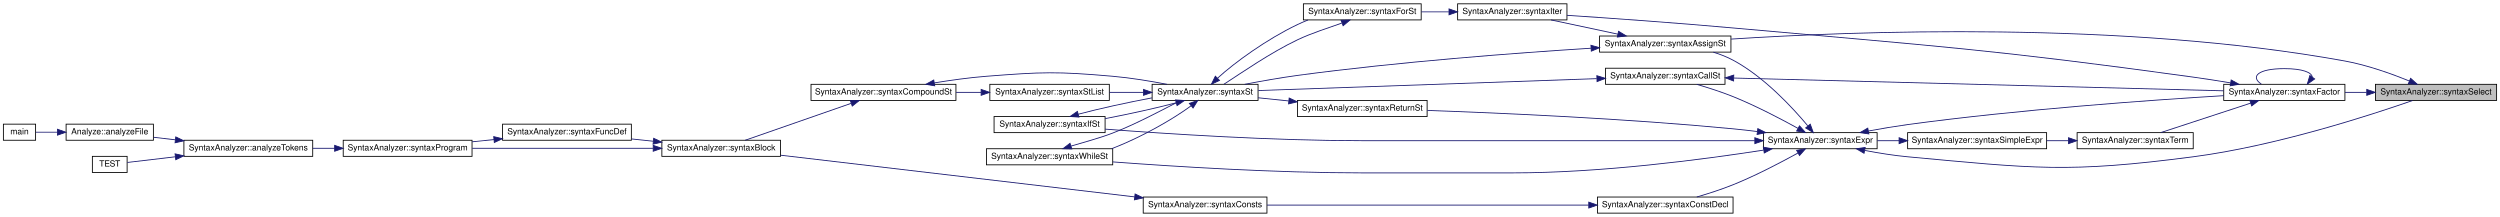
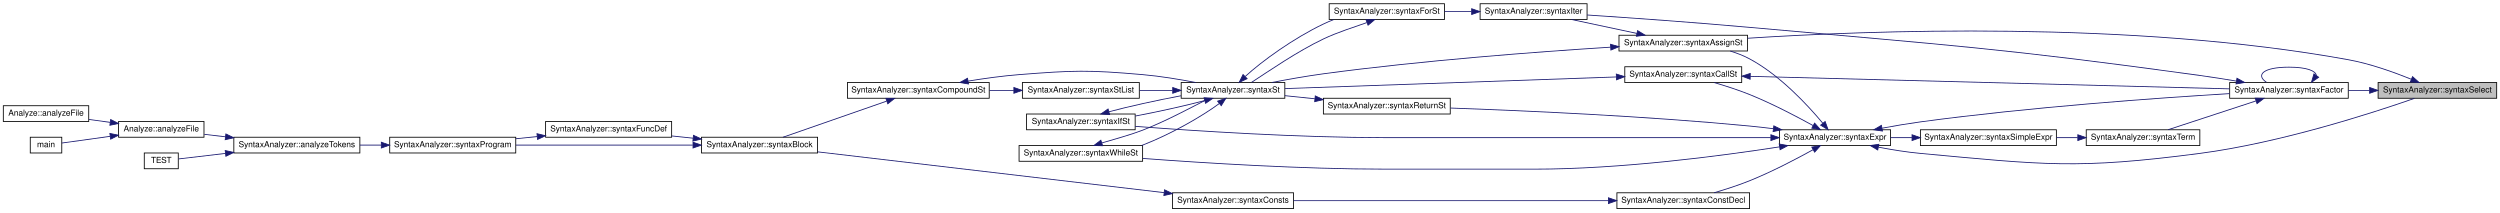
- <svg xmlns="http://www.w3.org/2000/svg" xmlns:xlink="http://www.w3.org/1999/xlink" width="2950pt" height="256pt" viewBox="0.00 0.00 2950.00 256.00">
+ <svg xmlns="http://www.w3.org/2000/svg" xmlns:xlink="http://www.w3.org/1999/xlink" width="3015pt" height="256pt" viewBox="0.00 0.00 3015.00 256.00">
  <g id="graph0" class="graph" transform="scale(1 1) rotate(0) translate(4 252)">
    <g id="node1" class="node">
      <g id="a_node1">
        <a xlink:title=" ">
-           <polygon fill="#bfbfbf" stroke="black" points="2799,-133.5 2799,-152.5 2942,-152.5 2942,-133.5 2799,-133.5" />
-           <text text-anchor="middle" x="2870.5" y="-140.5" font-family="Helvetica,sans-Serif" font-size="10.00">SyntaxAnalyzer::syntaxSelect</text>
+           <polygon fill="#bfbfbf" stroke="black" points="2864,-133.5 2864,-152.5 3007,-152.5 3007,-133.5 2864,-133.5" />
+           <text text-anchor="middle" x="2935.5" y="-140.5" font-family="Helvetica,sans-Serif" font-size="10.00">SyntaxAnalyzer::syntaxSelect</text>
        </a>
      </g>
    </g>
    <g id="node2" class="node">
      <g id="a_node2">
        <a xlink:href="../../d0/dfe/class_syntax_analyzer.html#a3e87b8ffb5f24f1db097bfb6aaeb8c2d" target="_top" xlink:title=" ">
-           <polygon fill="none" stroke="black" points="1883.5,-190.5 1883.5,-209.5 2038.5,-209.5 2038.5,-190.5 1883.5,-190.5" />
-           <text text-anchor="middle" x="1961" y="-197.5" font-family="Helvetica,sans-Serif" font-size="10.00">SyntaxAnalyzer::syntaxAssignSt</text>
+           <polygon fill="none" stroke="black" points="1948.5,-190.5 1948.5,-209.5 2103.5,-209.5 2103.5,-190.5 1948.5,-190.5" />
+           <text text-anchor="middle" x="2026" y="-197.5" font-family="Helvetica,sans-Serif" font-size="10.00">SyntaxAnalyzer::syntaxAssignSt</text>
        </a>
      </g>
    </g>
    <g id="edge1" class="edge">
-       <path fill="none" stroke="midnightblue" d="M2839.08,-156.4C2818.14,-164.91 2789.43,-175.2 2763,-180 2500.73,-227.64 2182.29,-215.16 2038.73,-205.88" />
-       <polygon fill="midnightblue" stroke="midnightblue" points="2840.52,-159.59 2848.41,-152.52 2837.83,-153.13 2840.52,-159.59" />
-     </g>
-     <g id="node17" class="node">
-       <g id="a_node17">
+       <path fill="none" stroke="midnightblue" d="M2904.08,-156.4C2883.14,-164.91 2854.43,-175.2 2828,-180 2565.73,-227.64 2247.29,-215.16 2103.73,-205.88" />
+       <polygon fill="midnightblue" stroke="midnightblue" points="2905.52,-159.59 2913.41,-152.52 2902.83,-153.13 2905.52,-159.59" />
+     </g>
+     <g id="node18" class="node">
+       <g id="a_node18">
        <a xlink:href="../../d0/dfe/class_syntax_analyzer.html#a0d5fca8c5ec85c61bcf65df3693ce384" target="_top" xlink:title=" ">
-           <polygon fill="none" stroke="black" points="2620,-133.5 2620,-152.5 2763,-152.5 2763,-133.5 2620,-133.5" />
-           <text text-anchor="middle" x="2691.5" y="-140.5" font-family="Helvetica,sans-Serif" font-size="10.00">SyntaxAnalyzer::syntaxFactor</text>
-         </a>
-       </g>
-     </g>
-     <g id="edge22" class="edge">
-       <path fill="none" stroke="midnightblue" d="M2788.51,-143C2780.03,-143 2771.46,-143 2763.11,-143" />
-       <polygon fill="midnightblue" stroke="midnightblue" points="2788.78,-146.5 2798.78,-143 2788.78,-139.5 2788.78,-146.5" />
+           <polygon fill="none" stroke="black" points="2685,-133.5 2685,-152.5 2828,-152.5 2828,-133.5 2685,-133.5" />
+           <text text-anchor="middle" x="2756.5" y="-140.5" font-family="Helvetica,sans-Serif" font-size="10.00">SyntaxAnalyzer::syntaxFactor</text>
+         </a>
+       </g>
+     </g>
+     <g id="edge23" class="edge">
+       <path fill="none" stroke="midnightblue" d="M2853.51,-143C2845.03,-143 2836.46,-143 2828.11,-143" />
+       <polygon fill="midnightblue" stroke="midnightblue" points="2853.78,-146.5 2863.78,-143 2853.78,-139.5 2853.78,-146.5" />
    </g>
    <g id="node3" class="node">
      <g id="a_node3">
        <a xlink:href="../../d0/dfe/class_syntax_analyzer.html#acef4b19447f253a6e25d762733ca8ede" target="_top" xlink:title=" ">
-           <polygon fill="none" stroke="black" points="1716,-228.5 1716,-247.5 1845,-247.5 1845,-228.5 1716,-228.5" />
-           <text text-anchor="middle" x="1780.5" y="-235.5" font-family="Helvetica,sans-Serif" font-size="10.00">SyntaxAnalyzer::syntaxIter</text>
+           <polygon fill="none" stroke="black" points="1781,-228.5 1781,-247.5 1910,-247.5 1910,-228.5 1781,-228.5" />
+           <text text-anchor="middle" x="1845.5" y="-235.5" font-family="Helvetica,sans-Serif" font-size="10.00">SyntaxAnalyzer::syntaxIter</text>
        </a>
      </g>
    </g>
    <g id="edge2" class="edge">
-       <path fill="none" stroke="midnightblue" d="M1905.13,-211.68C1879.82,-217.07 1850.15,-223.39 1826.22,-228.48" />
-       <polygon fill="midnightblue" stroke="midnightblue" points="1905.9,-215.09 1914.96,-209.59 1904.45,-208.25 1905.9,-215.09" />
+       <path fill="none" stroke="midnightblue" d="M1970.13,-211.68C1944.82,-217.07 1915.15,-223.39 1891.22,-228.48" />
+       <polygon fill="midnightblue" stroke="midnightblue" points="1970.9,-215.09 1979.96,-209.59 1969.45,-208.25 1970.9,-215.09" />
    </g>
    <g id="node5" class="node">
      <g id="a_node5">
        <a xlink:href="../../d0/dfe/class_syntax_analyzer.html#a1332b189c9be3ef8969eda9f078a97b3" target="_top" xlink:title=" ">
-           <polygon fill="none" stroke="black" points="1355.5,-133.5 1355.5,-152.5 1480.5,-152.5 1480.5,-133.5 1355.5,-133.5" />
-           <text text-anchor="middle" x="1418" y="-140.5" font-family="Helvetica,sans-Serif" font-size="10.00">SyntaxAnalyzer::syntaxSt</text>
-         </a>
-       </g>
-     </g>
-     <g id="edge21" class="edge">
-       <path fill="none" stroke="midnightblue" d="M1873.33,-195.1C1785.72,-189.55 1646.57,-179.14 1527,-163 1506.5,-160.23 1483.97,-156.22 1464.82,-152.51" />
-       <polygon fill="midnightblue" stroke="midnightblue" points="1873.29,-198.6 1883.49,-195.73 1873.73,-191.62 1873.29,-198.6" />
+           <polygon fill="none" stroke="black" points="1420.5,-133.5 1420.5,-152.5 1545.5,-152.5 1545.5,-133.5 1420.5,-133.5" />
+           <text text-anchor="middle" x="1483" y="-140.5" font-family="Helvetica,sans-Serif" font-size="10.00">SyntaxAnalyzer::syntaxSt</text>
+         </a>
+       </g>
+     </g>
+     <g id="edge22" class="edge">
+       <path fill="none" stroke="midnightblue" d="M1938.33,-195.1C1850.72,-189.55 1711.57,-179.14 1592,-163 1571.5,-160.23 1548.97,-156.22 1529.82,-152.51" />
+       <polygon fill="midnightblue" stroke="midnightblue" points="1938.29,-198.6 1948.49,-195.73 1938.73,-191.62 1938.29,-198.6" />
    </g>
    <g id="node4" class="node">
      <g id="a_node4">
        <a xlink:href="../../d0/dfe/class_syntax_analyzer.html#afd2005539c57ee2575cab3c50d061cd9" target="_top" xlink:title=" ">
-           <polygon fill="none" stroke="black" points="1534,-228.5 1534,-247.5 1673,-247.5 1673,-228.5 1534,-228.5" />
-           <text text-anchor="middle" x="1603.5" y="-235.5" font-family="Helvetica,sans-Serif" font-size="10.00">SyntaxAnalyzer::syntaxForSt</text>
+           <polygon fill="none" stroke="black" points="1599,-228.5 1599,-247.5 1738,-247.5 1738,-228.5 1599,-228.5" />
+           <text text-anchor="middle" x="1668.5" y="-235.5" font-family="Helvetica,sans-Serif" font-size="10.00">SyntaxAnalyzer::syntaxForSt</text>
        </a>
      </g>
    </g>
    <g id="edge3" class="edge">
-       <path fill="none" stroke="midnightblue" d="M1705.61,-238C1694.85,-238 1683.8,-238 1673.14,-238" />
-       <polygon fill="midnightblue" stroke="midnightblue" points="1705.83,-241.5 1715.83,-238 1705.83,-234.5 1705.83,-241.5" />
+       <path fill="none" stroke="midnightblue" d="M1770.61,-238C1759.85,-238 1748.8,-238 1738.14,-238" />
+       <polygon fill="midnightblue" stroke="midnightblue" points="1770.83,-241.5 1780.83,-238 1770.83,-234.5 1770.83,-241.5" />
    </g>
    <g id="edge4" class="edge">
-       <path fill="none" stroke="midnightblue" d="M1579.31,-224.74C1564.05,-219.29 1543.85,-213.03 1527,-205 1494.99,-189.75 1461.36,-166.28 1440.29,-152.66" />
-       <polygon fill="midnightblue" stroke="midnightblue" points="1578.4,-228.14 1588.99,-228.4 1580.87,-221.59 1578.4,-228.14" />
+       <path fill="none" stroke="midnightblue" d="M1644.31,-224.74C1629.05,-219.29 1608.85,-213.03 1592,-205 1559.99,-189.75 1526.36,-166.28 1505.29,-152.66" />
+       <polygon fill="midnightblue" stroke="midnightblue" points="1643.4,-228.14 1653.99,-228.4 1645.87,-221.59 1643.4,-228.14" />
    </g>
    <g id="edge5" class="edge">
-       <path fill="none" stroke="midnightblue" d="M1432.76,-159.79C1452.6,-178.05 1490.84,-205.77 1527,-223 1530.97,-224.89 1535.13,-226.69 1539.37,-228.36" />
-       <polygon fill="midnightblue" stroke="midnightblue" points="1435.03,-157.12 1425.44,-152.61 1430.12,-162.11 1435.03,-157.12" />
+       <path fill="none" stroke="midnightblue" d="M1497.76,-159.79C1517.6,-178.05 1555.84,-205.77 1592,-223 1595.97,-224.89 1600.13,-226.69 1604.37,-228.36" />
+       <polygon fill="midnightblue" stroke="midnightblue" points="1500.03,-157.12 1490.44,-152.61 1495.12,-162.11 1500.03,-157.12" />
    </g>
    <g id="node6" class="node">
      <g id="a_node6">
        <a xlink:href="../../d0/dfe/class_syntax_analyzer.html#a44506791ee9420b418715a9e87908aeb" target="_top" xlink:title=" ">
-           <polygon fill="none" stroke="black" points="1169,-95.5 1169,-114.5 1300,-114.5 1300,-95.5 1169,-95.5" />
-           <text text-anchor="middle" x="1234.5" y="-102.5" font-family="Helvetica,sans-Serif" font-size="10.00">SyntaxAnalyzer::syntaxIfSt</text>
+           <polygon fill="none" stroke="black" points="1234,-95.5 1234,-114.5 1365,-114.5 1365,-95.5 1234,-95.5" />
+           <text text-anchor="middle" x="1299.5" y="-102.5" font-family="Helvetica,sans-Serif" font-size="10.00">SyntaxAnalyzer::syntaxIfSt</text>
        </a>
      </g>
    </g>
    <g id="edge6" class="edge">
-       <path fill="none" stroke="midnightblue" d="M1383.88,-130.71C1360.52,-124.49 1328.47,-117.4 1300.13,-112.04" />
-       <polygon fill="midnightblue" stroke="midnightblue" points="1383.07,-134.12 1393.64,-133.41 1384.94,-127.37 1383.07,-134.12" />
+       <path fill="none" stroke="midnightblue" d="M1448.88,-130.71C1425.52,-124.49 1393.47,-117.4 1365.13,-112.04" />
+       <polygon fill="midnightblue" stroke="midnightblue" points="1448.07,-134.12 1458.64,-133.41 1449.94,-127.37 1448.07,-134.12" />
    </g>
    <g id="node7" class="node">
      <g id="a_node7">
        <a xlink:href="../../d0/dfe/class_syntax_analyzer.html#a01d109f26cc4d069b40fed83435e3141" target="_top" xlink:title=" ">
-           <polygon fill="none" stroke="black" points="1164,-133.5 1164,-152.5 1305,-152.5 1305,-133.5 1164,-133.5" />
-           <text text-anchor="middle" x="1234.5" y="-140.5" font-family="Helvetica,sans-Serif" font-size="10.00">SyntaxAnalyzer::syntaxStList</text>
+           <polygon fill="none" stroke="black" points="1229,-133.5 1229,-152.5 1370,-152.5 1370,-133.5 1229,-133.5" />
+           <text text-anchor="middle" x="1299.5" y="-140.5" font-family="Helvetica,sans-Serif" font-size="10.00">SyntaxAnalyzer::syntaxStList</text>
        </a>
      </g>
    </g>
    <g id="edge8" class="edge">
-       <path fill="none" stroke="midnightblue" d="M1344.93,-143C1331.82,-143 1318.18,-143 1305.14,-143" />
-       <polygon fill="midnightblue" stroke="midnightblue" points="1345.3,-146.5 1355.3,-143 1345.3,-139.5 1345.3,-146.5" />
-     </g>
-     <g id="node16" class="node">
-       <g id="a_node16">
+       <path fill="none" stroke="midnightblue" d="M1409.93,-143C1396.82,-143 1383.18,-143 1370.14,-143" />
+       <polygon fill="midnightblue" stroke="midnightblue" points="1410.3,-146.5 1420.3,-143 1410.3,-139.5 1410.3,-146.5" />
+     </g>
+     <g id="node17" class="node">
+       <g id="a_node17">
        <a xlink:href="../../d0/dfe/class_syntax_analyzer.html#a4a85e884f3f202c24ce09cc0c0e281b1" target="_top" xlink:title=" ">
-           <polygon fill="none" stroke="black" points="1160,-57.5 1160,-76.5 1309,-76.5 1309,-57.5 1160,-57.5" />
-           <text text-anchor="middle" x="1234.5" y="-64.5" font-family="Helvetica,sans-Serif" font-size="10.00">SyntaxAnalyzer::syntaxWhileSt</text>
-         </a>
-       </g>
-     </g>
-     <g id="edge19" class="edge">
-       <path fill="none" stroke="midnightblue" d="M1401.52,-127.18C1381.03,-111.92 1343.45,-90.33 1309,-77 1308.63,-76.86 1308.26,-76.72 1307.89,-76.57" />
-       <polygon fill="midnightblue" stroke="midnightblue" points="1399.43,-130 1409.43,-133.5 1403.8,-124.53 1399.43,-130" />
+           <polygon fill="none" stroke="black" points="1225,-57.5 1225,-76.5 1374,-76.5 1374,-57.5 1225,-57.5" />
+           <text text-anchor="middle" x="1299.5" y="-64.5" font-family="Helvetica,sans-Serif" font-size="10.00">SyntaxAnalyzer::syntaxWhileSt</text>
+         </a>
+       </g>
+     </g>
+     <g id="edge20" class="edge">
+       <path fill="none" stroke="midnightblue" d="M1466.52,-127.18C1446.03,-111.92 1408.45,-90.33 1374,-77 1373.63,-76.86 1373.26,-76.72 1372.89,-76.57" />
+       <polygon fill="midnightblue" stroke="midnightblue" points="1464.43,-130 1474.43,-133.5 1468.8,-124.53 1464.43,-130" />
    </g>
    <g id="edge7" class="edge">
-       <path fill="none" stroke="midnightblue" d="M1268.38,-117.22C1292.56,-123.67 1326.16,-131.07 1355.3,-136.51" />
-       <polygon fill="midnightblue" stroke="midnightblue" points="1269.2,-113.82 1258.63,-114.53 1267.33,-120.57 1269.2,-113.82" />
+       <path fill="none" stroke="midnightblue" d="M1333.38,-117.22C1357.56,-123.67 1391.16,-131.07 1420.3,-136.51" />
+       <polygon fill="midnightblue" stroke="midnightblue" points="1334.2,-113.82 1323.63,-114.53 1332.33,-120.57 1334.2,-113.82" />
    </g>
    <g id="node8" class="node">
      <g id="a_node8">
        <a xlink:href="../../d0/dfe/class_syntax_analyzer.html#a1390f811b111005b207bd039d2623dd4" target="_top" xlink:title=" ">
-           <polygon fill="none" stroke="black" points="953,-133.5 953,-152.5 1124,-152.5 1124,-133.5 953,-133.5" />
-           <text text-anchor="middle" x="1038.5" y="-140.5" font-family="Helvetica,sans-Serif" font-size="10.00">SyntaxAnalyzer::syntaxCompoundSt</text>
+           <polygon fill="none" stroke="black" points="1018,-133.5 1018,-152.5 1189,-152.5 1189,-133.5 1018,-133.5" />
+           <text text-anchor="middle" x="1103.5" y="-140.5" font-family="Helvetica,sans-Serif" font-size="10.00">SyntaxAnalyzer::syntaxCompoundSt</text>
        </a>
      </g>
    </g>
    <g id="edge9" class="edge">
-       <path fill="none" stroke="midnightblue" d="M1153.7,-143C1143.97,-143 1134.01,-143 1124.21,-143" />
-       <polygon fill="midnightblue" stroke="midnightblue" points="1153.74,-146.5 1163.74,-143 1153.74,-139.5 1153.74,-146.5" />
-     </g>
-     <g id="edge18" class="edge">
-       <path fill="none" stroke="midnightblue" d="M1098.5,-154.19C1118,-157.38 1139.86,-160.42 1160,-162 1226.02,-167.17 1243.03,-167.76 1309,-162 1330.24,-160.15 1353.57,-156.28 1373.09,-152.51" />
-       <polygon fill="midnightblue" stroke="midnightblue" points="1098.98,-150.72 1088.54,-152.51 1097.82,-157.62 1098.98,-150.72" />
+       <path fill="none" stroke="midnightblue" d="M1218.7,-143C1208.97,-143 1199.01,-143 1189.21,-143" />
+       <polygon fill="midnightblue" stroke="midnightblue" points="1218.74,-146.5 1228.74,-143 1218.74,-139.5 1218.74,-146.5" />
+     </g>
+     <g id="edge19" class="edge">
+       <path fill="none" stroke="midnightblue" d="M1163.5,-154.19C1183,-157.38 1204.86,-160.42 1225,-162 1291.02,-167.17 1308.03,-167.76 1374,-162 1395.24,-160.15 1418.57,-156.28 1438.09,-152.51" />
+       <polygon fill="midnightblue" stroke="midnightblue" points="1163.98,-150.72 1153.54,-152.51 1162.82,-157.62 1163.98,-150.72" />
    </g>
    <g id="node9" class="node">
      <g id="a_node9">
        <a xlink:href="../../d0/dfe/class_syntax_analyzer.html#a500e4e0cd0605ebbee4ab452948fa2ca" target="_top" xlink:title=" ">
-           <polygon fill="none" stroke="black" points="777,-67.5 777,-86.5 917,-86.5 917,-67.5 777,-67.5" />
-           <text text-anchor="middle" x="847" y="-74.5" font-family="Helvetica,sans-Serif" font-size="10.00">SyntaxAnalyzer::syntaxBlock</text>
+           <polygon fill="none" stroke="black" points="842,-67.5 842,-86.5 982,-86.5 982,-67.5 842,-67.5" />
+           <text text-anchor="middle" x="912" y="-74.5" font-family="Helvetica,sans-Serif" font-size="10.00">SyntaxAnalyzer::syntaxBlock</text>
        </a>
      </g>
    </g>
    <g id="edge10" class="edge">
-       <path fill="none" stroke="midnightblue" d="M1000.1,-129.97C963.33,-117.17 908.09,-97.93 875.28,-86.5" />
-       <polygon fill="midnightblue" stroke="midnightblue" points="999.35,-133.42 1009.95,-133.4 1001.65,-126.81 999.35,-133.42" />
+       <path fill="none" stroke="midnightblue" d="M1065.1,-129.97C1028.33,-117.17 973.09,-97.93 940.28,-86.5" />
+       <polygon fill="midnightblue" stroke="midnightblue" points="1064.35,-133.42 1074.95,-133.4 1066.65,-126.81 1064.35,-133.42" />
    </g>
    <g id="node10" class="node">
      <g id="a_node10">
        <a xlink:href="../../d0/dfe/class_syntax_analyzer.html#a4dc8338b4fc879f36e63f27fe3ce7041" target="_top" xlink:title=" ">
-           <polygon fill="none" stroke="black" points="589,-86.5 589,-105.5 741,-105.5 741,-86.5 589,-86.5" />
-           <text text-anchor="middle" x="665" y="-93.5" font-family="Helvetica,sans-Serif" font-size="10.00">SyntaxAnalyzer::syntaxFuncDef</text>
+           <polygon fill="none" stroke="black" points="654,-86.5 654,-105.5 806,-105.5 806,-86.5 654,-86.5" />
+           <text text-anchor="middle" x="730" y="-93.5" font-family="Helvetica,sans-Serif" font-size="10.00">SyntaxAnalyzer::syntaxFuncDef</text>
        </a>
      </g>
    </g>
    <g id="edge11" class="edge">
-       <path fill="none" stroke="midnightblue" d="M766.95,-85.34C758.39,-86.25 749.69,-87.17 741.18,-88.06" />
-       <polygon fill="midnightblue" stroke="midnightblue" points="767.34,-88.82 776.92,-84.29 766.61,-81.86 767.34,-88.82" />
+       <path fill="none" stroke="midnightblue" d="M831.95,-85.34C823.39,-86.25 814.69,-87.17 806.18,-88.06" />
+       <polygon fill="midnightblue" stroke="midnightblue" points="832.34,-88.82 841.92,-84.29 831.61,-81.86 832.34,-88.82" />
    </g>
    <g id="node11" class="node">
      <g id="a_node11">
        <a xlink:href="../../d0/dfe/class_syntax_analyzer.html#ada547456d19f4a7490f57f7dc9bfed94" target="_top" xlink:title=" ">
-           <polygon fill="none" stroke="black" points="401,-67.5 401,-86.5 553,-86.5 553,-67.5 401,-67.5" />
-           <text text-anchor="middle" x="477" y="-74.5" font-family="Helvetica,sans-Serif" font-size="10.00">SyntaxAnalyzer::syntaxProgram</text>
-         </a>
-       </g>
-     </g>
-     <g id="edge17" class="edge">
-       <path fill="none" stroke="midnightblue" d="M766.46,-77C703.21,-77 615.34,-77 553.24,-77" />
-       <polygon fill="midnightblue" stroke="midnightblue" points="766.78,-80.5 776.78,-77 766.78,-73.5 766.78,-80.5" />
+           <polygon fill="none" stroke="black" points="466,-67.5 466,-86.5 618,-86.5 618,-67.5 466,-67.5" />
+           <text text-anchor="middle" x="542" y="-74.5" font-family="Helvetica,sans-Serif" font-size="10.00">SyntaxAnalyzer::syntaxProgram</text>
+         </a>
+       </g>
+     </g>
+     <g id="edge18" class="edge">
+       <path fill="none" stroke="midnightblue" d="M831.46,-77C768.21,-77 680.34,-77 618.24,-77" />
+       <polygon fill="midnightblue" stroke="midnightblue" points="831.78,-80.5 841.78,-77 831.78,-73.5 831.78,-80.5" />
    </g>
    <g id="edge12" class="edge">
-       <path fill="none" stroke="midnightblue" d="M578.85,-87.3C570.26,-86.42 561.57,-85.54 553.1,-84.67" />
-       <polygon fill="midnightblue" stroke="midnightblue" points="578.58,-90.79 588.88,-88.33 579.29,-83.83 578.58,-90.79" />
+       <path fill="none" stroke="midnightblue" d="M643.85,-87.3C635.26,-86.42 626.57,-85.54 618.1,-84.67" />
+       <polygon fill="midnightblue" stroke="midnightblue" points="643.58,-90.79 653.88,-88.33 644.29,-83.83 643.58,-90.79" />
    </g>
    <g id="node12" class="node">
      <g id="a_node12">
        <a xlink:href="../../d0/dfe/class_syntax_analyzer.html#addbd9bc0fe0dae8cd2ddb4fbafea0fcc" target="_top" xlink:title="Синтаксический анализ токенов, переданных анализатору.">
-           <polygon fill="none" stroke="black" points="213,-67.5 213,-86.5 365,-86.5 365,-67.5 213,-67.5" />
-           <text text-anchor="middle" x="289" y="-74.5" font-family="Helvetica,sans-Serif" font-size="10.00">SyntaxAnalyzer::analyzeTokens</text>
+           <polygon fill="none" stroke="black" points="278,-67.5 278,-86.5 430,-86.5 430,-67.5 278,-67.5" />
+           <text text-anchor="middle" x="354" y="-74.5" font-family="Helvetica,sans-Serif" font-size="10.00">SyntaxAnalyzer::analyzeTokens</text>
        </a>
      </g>
    </g>
    <g id="edge13" class="edge">
-       <path fill="none" stroke="midnightblue" d="M390.85,-77C382.26,-77 373.57,-77 365.1,-77" />
-       <polygon fill="midnightblue" stroke="midnightblue" points="390.88,-80.5 400.88,-77 390.88,-73.5 390.88,-80.5" />
+       <path fill="none" stroke="midnightblue" d="M455.85,-77C447.26,-77 438.57,-77 430.1,-77" />
+       <polygon fill="midnightblue" stroke="midnightblue" points="455.88,-80.5 465.88,-77 455.88,-73.5 455.88,-80.5" />
    </g>
    <g id="node13" class="node">
      <g id="a_node13">
-         <a xlink:href="../../d1/d80/namespace_analyze.html#a1597f9f086c3276d0287917efbed14b8" target="_top" xlink:title=" ">
-           <polygon fill="none" stroke="black" points="74,-86.5 74,-105.5 177,-105.5 177,-86.5 74,-86.5" />
-           <text text-anchor="middle" x="125.5" y="-93.5" font-family="Helvetica,sans-Serif" font-size="10.00">Analyze::analyzeFile</text>
+         <a xlink:href="../../d1/d80/namespace_analyze.html#ad5b883abd31a279f5b95a9aa52415437" target="_top" xlink:title="Анализ файла inName и вывод в outName .dot описания ДАС. Так же выводит в стандартный поток вывода по...">
+           <polygon fill="none" stroke="black" points="139,-86.5 139,-105.5 242,-105.5 242,-86.5 139,-86.5" />
+           <text text-anchor="middle" x="190.5" y="-93.5" font-family="Helvetica,sans-Serif" font-size="10.00">Analyze::analyzeFile</text>
        </a>
      </g>
    </g>
    <g id="edge14" class="edge">
-       <path fill="none" stroke="midnightblue" d="M202.76,-87.03C194.11,-88.05 185.53,-89.06 177.41,-90.01" />
-       <polygon fill="midnightblue" stroke="midnightblue" points="203.4,-90.48 212.92,-85.83 202.58,-83.52 203.4,-90.48" />
+       <path fill="none" stroke="midnightblue" d="M267.76,-87.03C259.11,-88.05 250.53,-89.06 242.41,-90.01" />
+       <polygon fill="midnightblue" stroke="midnightblue" points="268.4,-90.48 277.92,-85.83 267.58,-83.52 268.4,-90.48" />
+     </g>
+     <g id="node16" class="node">
+       <g id="a_node16">
+         <a xlink:href="../../db/df9/test_semantic_8cpp.html#a804faf7fd199a3c491020f1f2caa618b" target="_top" xlink:title="Тест семантического анализа Паскаля">
+           <polygon fill="none" stroke="black" points="170,-48.5 170,-67.5 211,-67.5 211,-48.5 170,-48.5" />
+           <text text-anchor="middle" x="190.5" y="-55.5" font-family="Helvetica,sans-Serif" font-size="10.00">TEST</text>
+         </a>
+       </g>
+     </g>
+     <g id="edge17" class="edge">
+       <path fill="none" stroke="midnightblue" d="M267.84,-66.98C246.63,-64.49 225.83,-62.04 211.31,-60.33" />
+       <polygon fill="midnightblue" stroke="midnightblue" points="267.58,-70.48 277.92,-68.17 268.4,-63.52 267.58,-70.48" />
+     </g>
+     <g id="node14" class="node">
+       <g id="a_node14">
+         <a xlink:href="../../d1/d80/namespace_analyze.html#af385d2d3d600a7392cb177a3171f193f" target="_top" xlink:title="Анализ файла inName и вывод в &quot;output.svg&quot; .dot описания ДАС. Так же выводит в стандартный поток выво...">
+           <polygon fill="none" stroke="black" points="0,-105.5 0,-124.5 103,-124.5 103,-105.5 0,-105.5" />
+           <text text-anchor="middle" x="51.5" y="-112.5" font-family="Helvetica,sans-Serif" font-size="10.00">Analyze::analyzeFile</text>
+         </a>
+       </g>
+     </g>
+     <g id="edge15" class="edge">
+       <path fill="none" stroke="midnightblue" d="M128.96,-104.4C120.42,-105.58 111.71,-106.79 103.37,-107.94" />
+       <polygon fill="midnightblue" stroke="midnightblue" points="129.45,-107.86 138.88,-103.02 128.49,-100.93 129.45,-107.86" />
    </g>
    <g id="node15" class="node">
      <g id="a_node15">
-         <a xlink:href="../../db/df9/test_semantic_8cpp.html#a804faf7fd199a3c491020f1f2caa618b" target="_top" xlink:title="Тест семантического анализа Паскаля">
-           <polygon fill="none" stroke="black" points="105,-48.5 105,-67.5 146,-67.5 146,-48.5 105,-48.5" />
-           <text text-anchor="middle" x="125.5" y="-55.5" font-family="Helvetica,sans-Serif" font-size="10.00">TEST</text>
+         <a xlink:href="../../d3/db4/graph_draw_8cpp.html#a3c04138a5bfe5d72780bb7e82a18e627" target="_top" xlink:title=" ">
+           <polygon fill="none" stroke="black" points="32.5,-67.5 32.5,-86.5 70.5,-86.5 70.5,-67.5 32.5,-67.5" />
+           <text text-anchor="middle" x="51.5" y="-74.5" font-family="Helvetica,sans-Serif" font-size="10.00">main</text>
        </a>
      </g>
    </g>
    <g id="edge16" class="edge">
-       <path fill="none" stroke="midnightblue" d="M202.84,-66.98C181.63,-64.49 160.83,-62.04 146.31,-60.33" />
-       <polygon fill="midnightblue" stroke="midnightblue" points="202.58,-70.48 212.92,-68.17 203.4,-63.52 202.58,-70.48" />
-     </g>
-     <g id="node14" class="node">
-       <g id="a_node14">
-         <a xlink:href="../../d3/db4/graph_draw_8cpp.html#a3c04138a5bfe5d72780bb7e82a18e627" target="_top" xlink:title=" ">
-           <polygon fill="none" stroke="black" points="0,-86.5 0,-105.5 38,-105.5 38,-86.5 0,-86.5" />
-           <text text-anchor="middle" x="19" y="-93.5" font-family="Helvetica,sans-Serif" font-size="10.00">main</text>
-         </a>
-       </g>
-     </g>
-     <g id="edge15" class="edge">
-       <path fill="none" stroke="midnightblue" d="M63.7,-96C54.49,-96 45.64,-96 38.35,-96" />
-       <polygon fill="midnightblue" stroke="midnightblue" points="63.78,-99.5 73.78,-96 63.78,-92.5 63.78,-99.5" />
-     </g>
-     <g id="edge20" class="edge">
-       <path fill="none" stroke="midnightblue" d="M1259.93,-79.65C1274.45,-84.05 1293.08,-88.84 1309,-95 1337.27,-105.94 1367.66,-122.45 1388.98,-133.31" />
-       <polygon fill="midnightblue" stroke="midnightblue" points="1260.77,-76.24 1250.18,-76.5 1258.62,-82.91 1260.77,-76.24" />
+       <path fill="none" stroke="midnightblue" d="M128.92,-87.6C107.72,-84.66 85.5,-81.58 70.52,-79.5" />
+       <polygon fill="midnightblue" stroke="midnightblue" points="128.49,-91.07 138.88,-88.98 129.45,-84.14 128.49,-91.07" />
+     </g>
+     <g id="edge21" class="edge">
+       <path fill="none" stroke="midnightblue" d="M1324.93,-79.65C1339.45,-84.05 1358.08,-88.84 1374,-95 1402.27,-105.94 1432.66,-122.45 1453.98,-133.31" />
+       <polygon fill="midnightblue" stroke="midnightblue" points="1325.77,-76.24 1315.18,-76.5 1323.62,-82.91 1325.77,-76.24" />
+     </g>
+     <g id="edge25" class="edge">
+       <path fill="none" stroke="midnightblue" d="M2692.78,-154.26C2678.42,-156.65 2663.2,-159.04 2649,-161 2408.57,-194.13 2347.73,-197.25 2106,-219 2039.19,-225.01 1962.57,-230.44 1910,-233.94" />
+       <polygon fill="midnightblue" stroke="midnightblue" points="2693.78,-157.64 2703.05,-152.52 2692.61,-150.73 2693.78,-157.64" />
    </g>
    <g id="edge24" class="edge">
-       <path fill="none" stroke="midnightblue" d="M2627.78,-154.26C2613.42,-156.65 2598.2,-159.04 2584,-161 2343.57,-194.13 2282.73,-197.25 2041,-219 1974.19,-225.01 1897.57,-230.44 1845,-233.94" />
-       <polygon fill="midnightblue" stroke="midnightblue" points="2628.78,-157.64 2638.05,-152.52 2627.61,-150.73 2628.78,-157.64" />
-     </g>
-     <g id="edge23" class="edge">
-       <path fill="none" stroke="midnightblue" d="M2724.48,-160.89C2724,-166.54 2713.01,-171 2691.5,-171 2660.22,-171 2651.18,-161.57 2664.37,-152.76" />
-       <polygon fill="midnightblue" stroke="midnightblue" points="2727.31,-158.83 2718.63,-152.76 2721.63,-162.92 2727.31,-158.83" />
-     </g>
-     <g id="node18" class="node">
-       <g id="a_node18">
-         <a xlink:href="../../d0/dfe/class_syntax_analyzer.html#a1f83850370eb120ec67a6cc19ce99e2e" target="_top" xlink:title=" ">
-           <polygon fill="none" stroke="black" points="2447,-76.5 2447,-95.5 2584,-95.5 2584,-76.5 2447,-76.5" />
-           <text text-anchor="middle" x="2515.5" y="-83.5" font-family="Helvetica,sans-Serif" font-size="10.00">SyntaxAnalyzer::syntaxTerm</text>
-         </a>
-       </g>
-     </g>
-     <g id="edge25" class="edge">
-       <path fill="none" stroke="midnightblue" d="M2651.87,-130.34C2619.79,-119.84 2574.86,-105.12 2545.72,-95.57" />
-       <polygon fill="midnightblue" stroke="midnightblue" points="2650.78,-133.67 2661.38,-133.46 2652.96,-127.02 2650.78,-133.67" />
+       <path fill="none" stroke="midnightblue" d="M2789.48,-160.89C2789,-166.54 2778.01,-171 2756.5,-171 2725.22,-171 2716.18,-161.57 2729.37,-152.76" />
+       <polygon fill="midnightblue" stroke="midnightblue" points="2792.31,-158.83 2783.63,-152.76 2786.63,-162.92 2792.31,-158.83" />
    </g>
    <g id="node19" class="node">
      <g id="a_node19">
-         <a xlink:href="../../d0/dfe/class_syntax_analyzer.html#a65d458f8a460cd5153c013f9dc2b6d90" target="_top" xlink:title=" ">
-           <polygon fill="none" stroke="black" points="2247,-76.5 2247,-95.5 2411,-95.5 2411,-76.5 2247,-76.5" />
-           <text text-anchor="middle" x="2329" y="-83.5" font-family="Helvetica,sans-Serif" font-size="10.00">SyntaxAnalyzer::syntaxSimpleExpr</text>
+         <a xlink:href="../../d0/dfe/class_syntax_analyzer.html#a1f83850370eb120ec67a6cc19ce99e2e" target="_top" xlink:title=" ">
+           <polygon fill="none" stroke="black" points="2512,-76.5 2512,-95.5 2649,-95.5 2649,-76.5 2512,-76.5" />
+           <text text-anchor="middle" x="2580.5" y="-83.5" font-family="Helvetica,sans-Serif" font-size="10.00">SyntaxAnalyzer::syntaxTerm</text>
        </a>
      </g>
    </g>
    <g id="edge26" class="edge">
-       <path fill="none" stroke="midnightblue" d="M2436.65,-86C2428.2,-86 2419.59,-86 2411.11,-86" />
-       <polygon fill="midnightblue" stroke="midnightblue" points="2436.85,-89.5 2446.85,-86 2436.85,-82.5 2436.85,-89.5" />
+       <path fill="none" stroke="midnightblue" d="M2716.87,-130.34C2684.79,-119.84 2639.86,-105.12 2610.72,-95.57" />
+       <polygon fill="midnightblue" stroke="midnightblue" points="2715.78,-133.67 2726.38,-133.46 2717.96,-127.02 2715.78,-133.67" />
    </g>
    <g id="node20" class="node">
      <g id="a_node20">
-         <a xlink:href="../../d0/dfe/class_syntax_analyzer.html#a3c3f51ab7cdb341ac4fa460e352150ae" target="_top" xlink:title=" ">
-           <polygon fill="none" stroke="black" points="2077,-76.5 2077,-95.5 2211,-95.5 2211,-76.5 2077,-76.5" />
-           <text text-anchor="middle" x="2144" y="-83.5" font-family="Helvetica,sans-Serif" font-size="10.00">SyntaxAnalyzer::syntaxExpr</text>
+         <a xlink:href="../../d0/dfe/class_syntax_analyzer.html#a65d458f8a460cd5153c013f9dc2b6d90" target="_top" xlink:title=" ">
+           <polygon fill="none" stroke="black" points="2312,-76.5 2312,-95.5 2476,-95.5 2476,-76.5 2312,-76.5" />
+           <text text-anchor="middle" x="2394" y="-83.5" font-family="Helvetica,sans-Serif" font-size="10.00">SyntaxAnalyzer::syntaxSimpleExpr</text>
        </a>
      </g>
    </g>
    <g id="edge27" class="edge">
-       <path fill="none" stroke="midnightblue" d="M2236.81,-86C2228.17,-86 2219.53,-86 2211.19,-86" />
-       <polygon fill="midnightblue" stroke="midnightblue" points="2236.93,-89.5 2246.93,-86 2236.93,-82.5 2236.93,-89.5" />
-     </g>
-     <g id="edge39" class="edge">
-       <path fill="none" stroke="midnightblue" d="M2196.7,-74.46C2212.73,-71.4 2230.52,-68.52 2247,-67 2396.14,-53.23 2435.49,-47.57 2584,-67 2681.39,-79.74 2792.84,-115.95 2842.81,-133.38" />
-       <polygon fill="midnightblue" stroke="midnightblue" points="2195.57,-71.12 2186.44,-76.49 2196.93,-77.98 2195.57,-71.12" />
-     </g>
-     <g id="edge28" class="edge">
-       <path fill="none" stroke="midnightblue" d="M2129.19,-103.51C2111.21,-125.08 2077.72,-161.27 2041,-181 2033.79,-184.87 2025.8,-187.96 2017.74,-190.43" />
-       <polygon fill="midnightblue" stroke="midnightblue" points="2132.1,-105.47 2135.7,-95.51 2126.67,-101.05 2132.1,-105.47" />
-     </g>
-     <g id="edge36" class="edge">
-       <path fill="none" stroke="midnightblue" d="M2066.65,-86C1993.49,-86 1879.95,-86 1781.5,-86 1781.5,-86 1781.5,-86 1602.5,-86 1496.43,-86 1373.35,-94.01 1300.09,-99.63" />
-       <polygon fill="midnightblue" stroke="midnightblue" points="2066.7,-89.5 2076.7,-86 2066.7,-82.5 2066.7,-89.5" />
-     </g>
-     <g id="edge40" class="edge">
-       <path fill="none" stroke="midnightblue" d="M2076.82,-74.84C2004.5,-63.63 1885.11,-48 1781.5,-48 1781.5,-48 1781.5,-48 1602.5,-48 1500.74,-48 1383.32,-55.38 1309.25,-60.94" />
-       <polygon fill="midnightblue" stroke="midnightblue" points="2076.72,-78.37 2087.15,-76.46 2077.81,-71.45 2076.72,-78.37" />
-     </g>
-     <g id="edge35" class="edge">
-       <path fill="none" stroke="midnightblue" d="M2200.91,-97.44C2215.83,-100.22 2231.99,-102.96 2247,-105 2378.14,-122.79 2532.29,-133.78 2619.98,-139.11" />
-       <polygon fill="midnightblue" stroke="midnightblue" points="2201.27,-93.95 2190.8,-95.53 2199.97,-100.83 2201.27,-93.95" />
+       <path fill="none" stroke="midnightblue" d="M2501.65,-86C2493.2,-86 2484.59,-86 2476.11,-86" />
+       <polygon fill="midnightblue" stroke="midnightblue" points="2501.85,-89.5 2511.85,-86 2501.85,-82.5 2501.85,-89.5" />
    </g>
    <g id="node21" class="node">
      <g id="a_node21">
-         <a xlink:href="../../d0/dfe/class_syntax_analyzer.html#a21f6ed68cce9f38063319d350afc1239" target="_top" xlink:title=" ">
-           <polygon fill="none" stroke="black" points="1890.5,-152.5 1890.5,-171.5 2031.5,-171.5 2031.5,-152.5 1890.5,-152.5" />
-           <text text-anchor="middle" x="1961" y="-159.5" font-family="Helvetica,sans-Serif" font-size="10.00">SyntaxAnalyzer::syntaxCallSt</text>
-         </a>
-       </g>
+         <a xlink:href="../../d0/dfe/class_syntax_analyzer.html#a3c3f51ab7cdb341ac4fa460e352150ae" target="_top" xlink:title=" ">
+           <polygon fill="none" stroke="black" points="2142,-76.5 2142,-95.5 2276,-95.5 2276,-76.5 2142,-76.5" />
+           <text text-anchor="middle" x="2209" y="-83.5" font-family="Helvetica,sans-Serif" font-size="10.00">SyntaxAnalyzer::syntaxExpr</text>
+         </a>
+       </g>
+     </g>
+     <g id="edge28" class="edge">
+       <path fill="none" stroke="midnightblue" d="M2301.81,-86C2293.17,-86 2284.53,-86 2276.19,-86" />
+       <polygon fill="midnightblue" stroke="midnightblue" points="2301.93,-89.5 2311.93,-86 2301.93,-82.5 2301.93,-89.5" />
+     </g>
+     <g id="edge40" class="edge">
+       <path fill="none" stroke="midnightblue" d="M2261.7,-74.46C2277.73,-71.4 2295.52,-68.52 2312,-67 2461.14,-53.23 2500.49,-47.57 2649,-67 2746.39,-79.74 2857.84,-115.95 2907.81,-133.38" />
+       <polygon fill="midnightblue" stroke="midnightblue" points="2260.57,-71.12 2251.44,-76.49 2261.93,-77.98 2260.57,-71.12" />
    </g>
    <g id="edge29" class="edge">
-       <path fill="none" stroke="midnightblue" d="M2117.55,-100.57C2097.26,-111.78 2067.9,-127.16 2041,-138 2027.31,-143.52 2011.84,-148.48 1998.25,-152.44" />
-       <polygon fill="midnightblue" stroke="midnightblue" points="2119.44,-103.52 2126.46,-95.58 2116.02,-97.41 2119.44,-103.52" />
+       <path fill="none" stroke="midnightblue" d="M2194.19,-103.51C2176.21,-125.08 2142.72,-161.27 2106,-181 2098.79,-184.87 2090.8,-187.96 2082.74,-190.43" />
+       <polygon fill="midnightblue" stroke="midnightblue" points="2197.1,-105.47 2200.7,-95.51 2191.67,-101.05 2197.1,-105.47" />
+     </g>
+     <g id="edge37" class="edge">
+       <path fill="none" stroke="midnightblue" d="M2131.65,-86C2058.49,-86 1944.95,-86 1846.5,-86 1846.5,-86 1846.5,-86 1667.5,-86 1561.43,-86 1438.35,-94.01 1365.09,-99.63" />
+       <polygon fill="midnightblue" stroke="midnightblue" points="2131.7,-89.5 2141.7,-86 2131.7,-82.5 2131.7,-89.5" />
+     </g>
+     <g id="edge41" class="edge">
+       <path fill="none" stroke="midnightblue" d="M2141.82,-74.84C2069.5,-63.63 1950.11,-48 1846.5,-48 1846.5,-48 1846.5,-48 1667.5,-48 1565.74,-48 1448.32,-55.38 1374.25,-60.94" />
+       <polygon fill="midnightblue" stroke="midnightblue" points="2141.72,-78.37 2152.15,-76.46 2142.81,-71.45 2141.72,-78.37" />
+     </g>
+     <g id="edge36" class="edge">
+       <path fill="none" stroke="midnightblue" d="M2265.91,-97.44C2280.83,-100.22 2296.99,-102.96 2312,-105 2443.14,-122.79 2597.29,-133.78 2684.98,-139.11" />
+       <polygon fill="midnightblue" stroke="midnightblue" points="2266.27,-93.95 2255.8,-95.53 2264.97,-100.83 2266.27,-93.95" />
    </g>
    <g id="node22" class="node">
      <g id="a_node22">
+         <a xlink:href="../../d0/dfe/class_syntax_analyzer.html#a21f6ed68cce9f38063319d350afc1239" target="_top" xlink:title=" ">
+           <polygon fill="none" stroke="black" points="1955.5,-152.5 1955.5,-171.5 2096.5,-171.5 2096.5,-152.5 1955.5,-152.5" />
+           <text text-anchor="middle" x="2026" y="-159.5" font-family="Helvetica,sans-Serif" font-size="10.00">SyntaxAnalyzer::syntaxCallSt</text>
+         </a>
+       </g>
+     </g>
+     <g id="edge30" class="edge">
+       <path fill="none" stroke="midnightblue" d="M2182.55,-100.57C2162.26,-111.78 2132.9,-127.16 2106,-138 2092.31,-143.52 2076.84,-148.48 2063.25,-152.44" />
+       <polygon fill="midnightblue" stroke="midnightblue" points="2184.44,-103.52 2191.46,-95.58 2181.02,-97.41 2184.44,-103.52" />
+     </g>
+     <g id="node23" class="node">
+       <g id="a_node23">
        <a xlink:href="../../d0/dfe/class_syntax_analyzer.html#ad43214817dbe71119316f653b4cbbefb" target="_top" xlink:title=" ">
-           <polygon fill="none" stroke="black" points="1881,-0.5 1881,-19.5 2041,-19.5 2041,-0.5 1881,-0.5" />
-           <text text-anchor="middle" x="1961" y="-7.5" font-family="Helvetica,sans-Serif" font-size="10.00">SyntaxAnalyzer::syntaxConstDecl</text>
-         </a>
-       </g>
+           <polygon fill="none" stroke="black" points="1946,-0.5 1946,-19.5 2106,-19.5 2106,-0.5 1946,-0.5" />
+           <text text-anchor="middle" x="2026" y="-7.5" font-family="Helvetica,sans-Serif" font-size="10.00">SyntaxAnalyzer::syntaxConstDecl</text>
+         </a>
+       </g>
+     </g>
+     <g id="edge33" class="edge">
+       <path fill="none" stroke="midnightblue" d="M2182.55,-71.43C2162.26,-60.22 2132.9,-44.84 2106,-34 2092.31,-28.48 2076.84,-23.52 2063.25,-19.56" />
+       <polygon fill="midnightblue" stroke="midnightblue" points="2181.02,-74.59 2191.46,-76.42 2184.44,-68.48 2181.02,-74.59" />
+     </g>
+     <g id="node25" class="node">
+       <g id="a_node25">
+         <a xlink:href="../../d0/dfe/class_syntax_analyzer.html#a24dfeabcc9335e5f3f040f7cf0c64fd9" target="_top" xlink:title=" ">
+           <polygon fill="none" stroke="black" points="1592,-114.5 1592,-133.5 1745,-133.5 1745,-114.5 1592,-114.5" />
+           <text text-anchor="middle" x="1668.5" y="-121.5" font-family="Helvetica,sans-Serif" font-size="10.00">SyntaxAnalyzer::syntaxReturnSt</text>
+         </a>
+       </g>
+     </g>
+     <g id="edge38" class="edge">
+       <path fill="none" stroke="midnightblue" d="M2134.72,-96.79C2125.08,-97.99 2115.31,-99.11 2106,-100 1979.83,-112.11 1832.52,-118.63 1745.34,-121.7" />
+       <polygon fill="midnightblue" stroke="midnightblue" points="2135.23,-100.25 2144.71,-95.5 2134.34,-93.31 2135.23,-100.25" />
    </g>
    <g id="edge32" class="edge">
-       <path fill="none" stroke="midnightblue" d="M2117.55,-71.43C2097.26,-60.22 2067.9,-44.84 2041,-34 2027.31,-28.48 2011.84,-23.52 1998.25,-19.56" />
-       <polygon fill="midnightblue" stroke="midnightblue" points="2116.02,-74.59 2126.46,-76.42 2119.44,-68.48 2116.02,-74.59" />
+       <path fill="none" stroke="midnightblue" d="M1945.13,-159.19C1836.44,-155.38 1644.23,-148.63 1545.83,-145.17" />
+       <polygon fill="midnightblue" stroke="midnightblue" points="1945.26,-162.7 1955.38,-159.55 1945.51,-155.71 1945.26,-162.7" />
+     </g>
+     <g id="edge31" class="edge">
+       <path fill="none" stroke="midnightblue" d="M2106.79,-159.92C2250.09,-156.18 2548.73,-148.39 2684.99,-144.84" />
+       <polygon fill="midnightblue" stroke="midnightblue" points="2106.66,-156.42 2096.75,-160.18 2106.84,-163.42 2106.66,-156.42" />
    </g>
    <g id="node24" class="node">
      <g id="a_node24">
-         <a xlink:href="../../d0/dfe/class_syntax_analyzer.html#a24dfeabcc9335e5f3f040f7cf0c64fd9" target="_top" xlink:title=" ">
-           <polygon fill="none" stroke="black" points="1527,-114.5 1527,-133.5 1680,-133.5 1680,-114.5 1527,-114.5" />
-           <text text-anchor="middle" x="1603.5" y="-121.5" font-family="Helvetica,sans-Serif" font-size="10.00">SyntaxAnalyzer::syntaxReturnSt</text>
-         </a>
-       </g>
-     </g>
-     <g id="edge37" class="edge">
-       <path fill="none" stroke="midnightblue" d="M2069.72,-96.79C2060.08,-97.99 2050.31,-99.11 2041,-100 1914.83,-112.11 1767.52,-118.63 1680.34,-121.7" />
-       <polygon fill="midnightblue" stroke="midnightblue" points="2070.23,-100.25 2079.71,-95.5 2069.34,-93.31 2070.23,-100.25" />
-     </g>
-     <g id="edge31" class="edge">
-       <path fill="none" stroke="midnightblue" d="M1880.13,-159.19C1771.44,-155.38 1579.23,-148.63 1480.83,-145.17" />
-       <polygon fill="midnightblue" stroke="midnightblue" points="1880.26,-162.7 1890.38,-159.55 1880.51,-155.71 1880.26,-162.7" />
-     </g>
-     <g id="edge30" class="edge">
-       <path fill="none" stroke="midnightblue" d="M2041.79,-159.92C2185.09,-156.18 2483.73,-148.39 2619.99,-144.84" />
-       <polygon fill="midnightblue" stroke="midnightblue" points="2041.66,-156.42 2031.75,-160.18 2041.84,-163.42 2041.66,-156.42" />
-     </g>
-     <g id="node23" class="node">
-       <g id="a_node23">
        <a xlink:href="../../d0/dfe/class_syntax_analyzer.html#a177c60c88c15c37d6f5cf0c41a35190b" target="_top" xlink:title=" ">
-           <polygon fill="none" stroke="black" points="1345,-0.5 1345,-19.5 1491,-19.5 1491,-0.5 1345,-0.5" />
-           <text text-anchor="middle" x="1418" y="-7.5" font-family="Helvetica,sans-Serif" font-size="10.00">SyntaxAnalyzer::syntaxConsts</text>
-         </a>
-       </g>
-     </g>
-     <g id="edge33" class="edge">
-       <path fill="none" stroke="midnightblue" d="M1870.69,-10C1764.44,-10 1589.14,-10 1491.1,-10" />
-       <polygon fill="midnightblue" stroke="midnightblue" points="1870.75,-13.5 1880.75,-10 1870.75,-6.5 1870.75,-13.5" />
+           <polygon fill="none" stroke="black" points="1410,-0.5 1410,-19.5 1556,-19.5 1556,-0.5 1410,-0.5" />
+           <text text-anchor="middle" x="1483" y="-7.5" font-family="Helvetica,sans-Serif" font-size="10.00">SyntaxAnalyzer::syntaxConsts</text>
+         </a>
+       </g>
    </g>
    <g id="edge34" class="edge">
-       <path fill="none" stroke="midnightblue" d="M1335,-19.66C1222.58,-32.89 1022.57,-56.44 917.26,-68.84" />
-       <polygon fill="midnightblue" stroke="midnightblue" points="1335.41,-23.13 1344.94,-18.49 1334.6,-16.18 1335.41,-23.13" />
-     </g>
-     <g id="edge38" class="edge">
-       <path fill="none" stroke="midnightblue" d="M1516.63,-132.89C1504.45,-134.15 1492.13,-135.43 1480.54,-136.63" />
-       <polygon fill="midnightblue" stroke="midnightblue" points="1517.22,-136.35 1526.8,-131.84 1516.5,-129.39 1517.22,-136.35" />
+       <path fill="none" stroke="midnightblue" d="M1935.69,-10C1829.44,-10 1654.14,-10 1556.1,-10" />
+       <polygon fill="midnightblue" stroke="midnightblue" points="1935.75,-13.5 1945.75,-10 1935.75,-6.5 1935.75,-13.5" />
+     </g>
+     <g id="edge35" class="edge">
+       <path fill="none" stroke="midnightblue" d="M1400,-19.66C1287.58,-32.89 1087.57,-56.44 982.26,-68.84" />
+       <polygon fill="midnightblue" stroke="midnightblue" points="1400.41,-23.13 1409.94,-18.49 1399.6,-16.18 1400.41,-23.13" />
+     </g>
+     <g id="edge39" class="edge">
+       <path fill="none" stroke="midnightblue" d="M1581.63,-132.89C1569.45,-134.15 1557.13,-135.43 1545.54,-136.63" />
+       <polygon fill="midnightblue" stroke="midnightblue" points="1582.22,-136.35 1591.8,-131.84 1581.5,-129.39 1582.22,-136.35" />
    </g>
  </g>
</svg>
